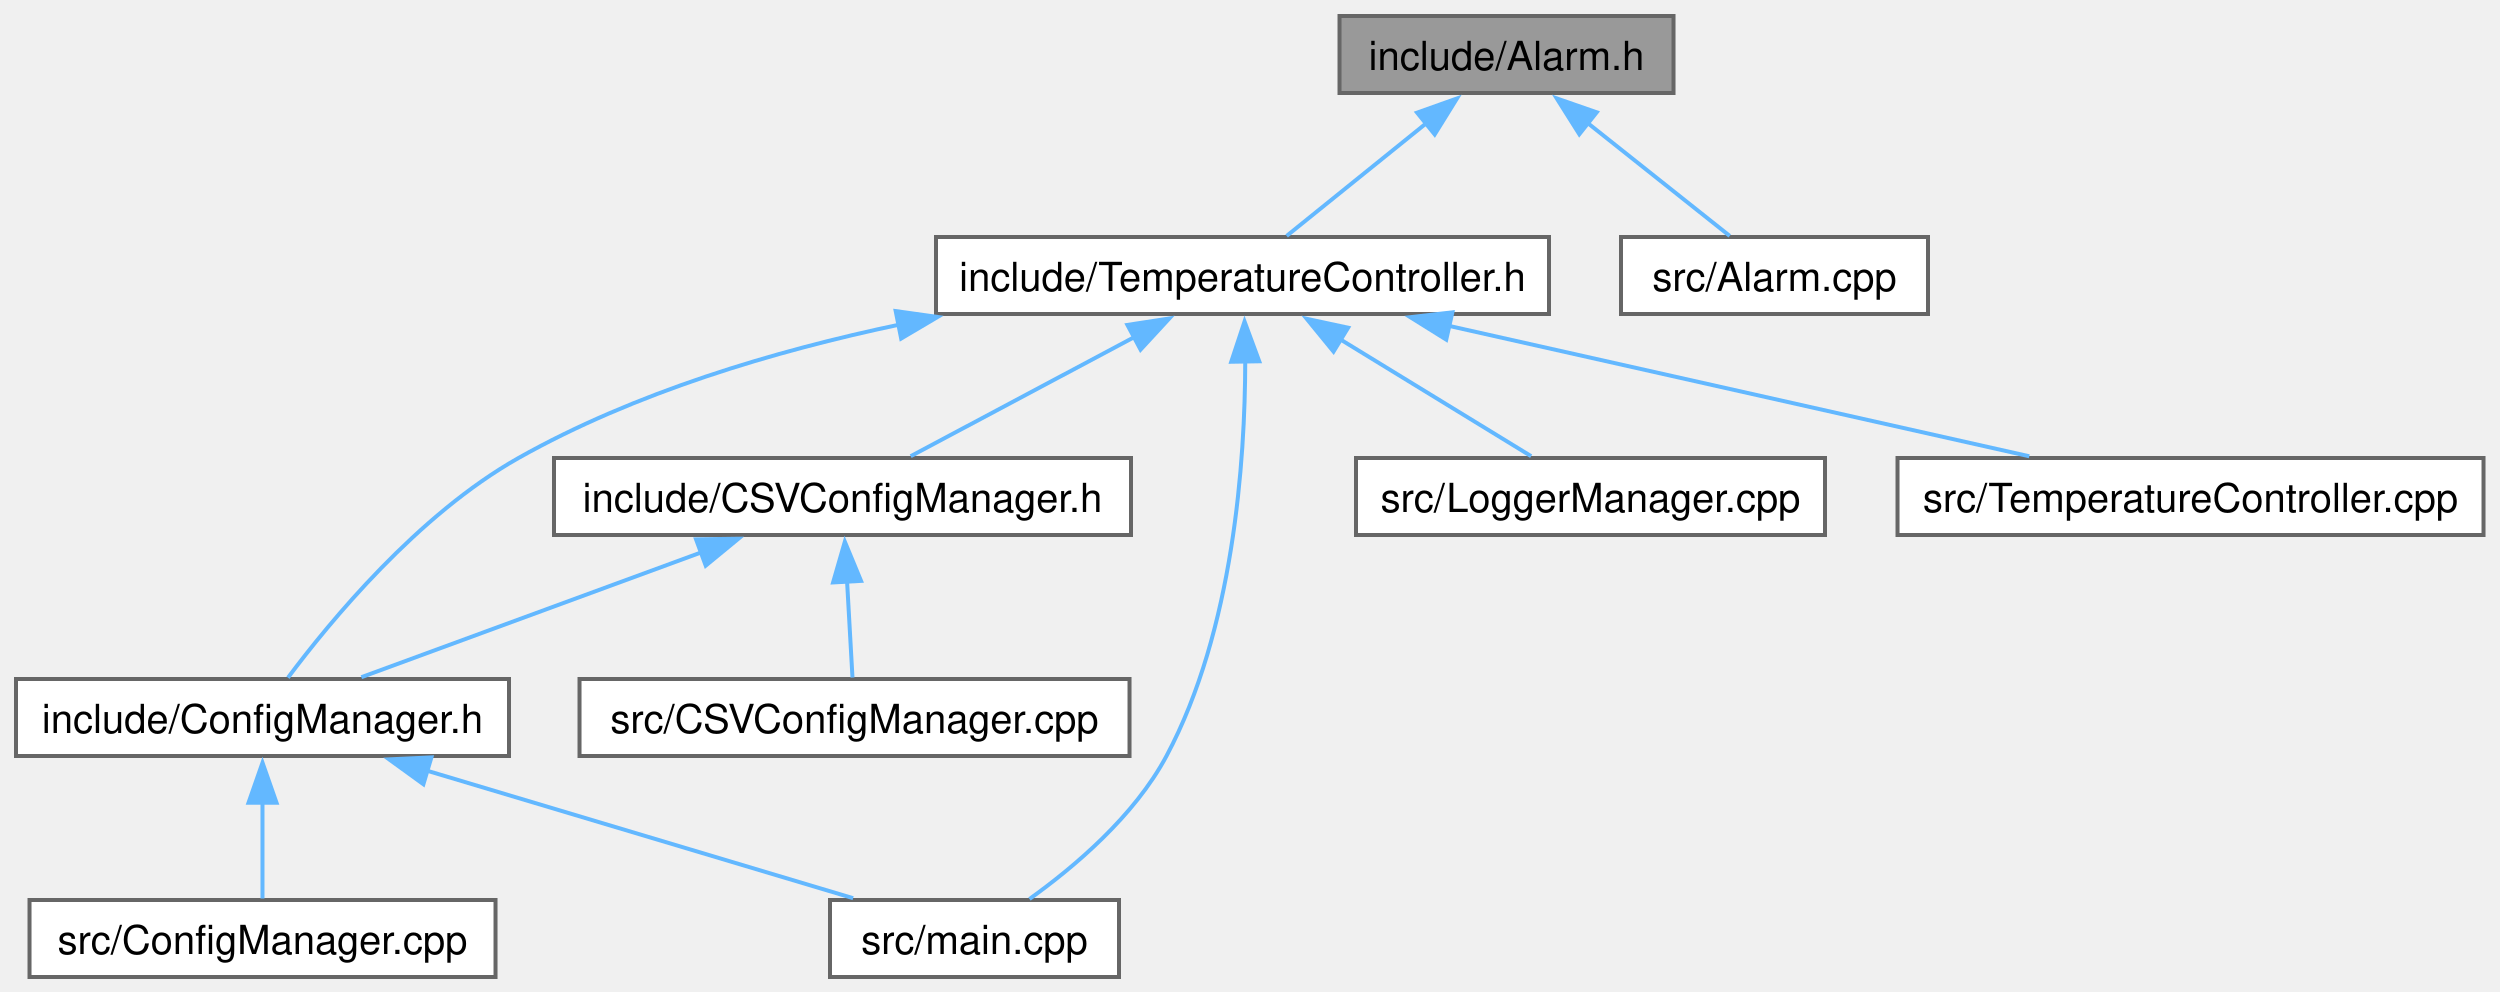
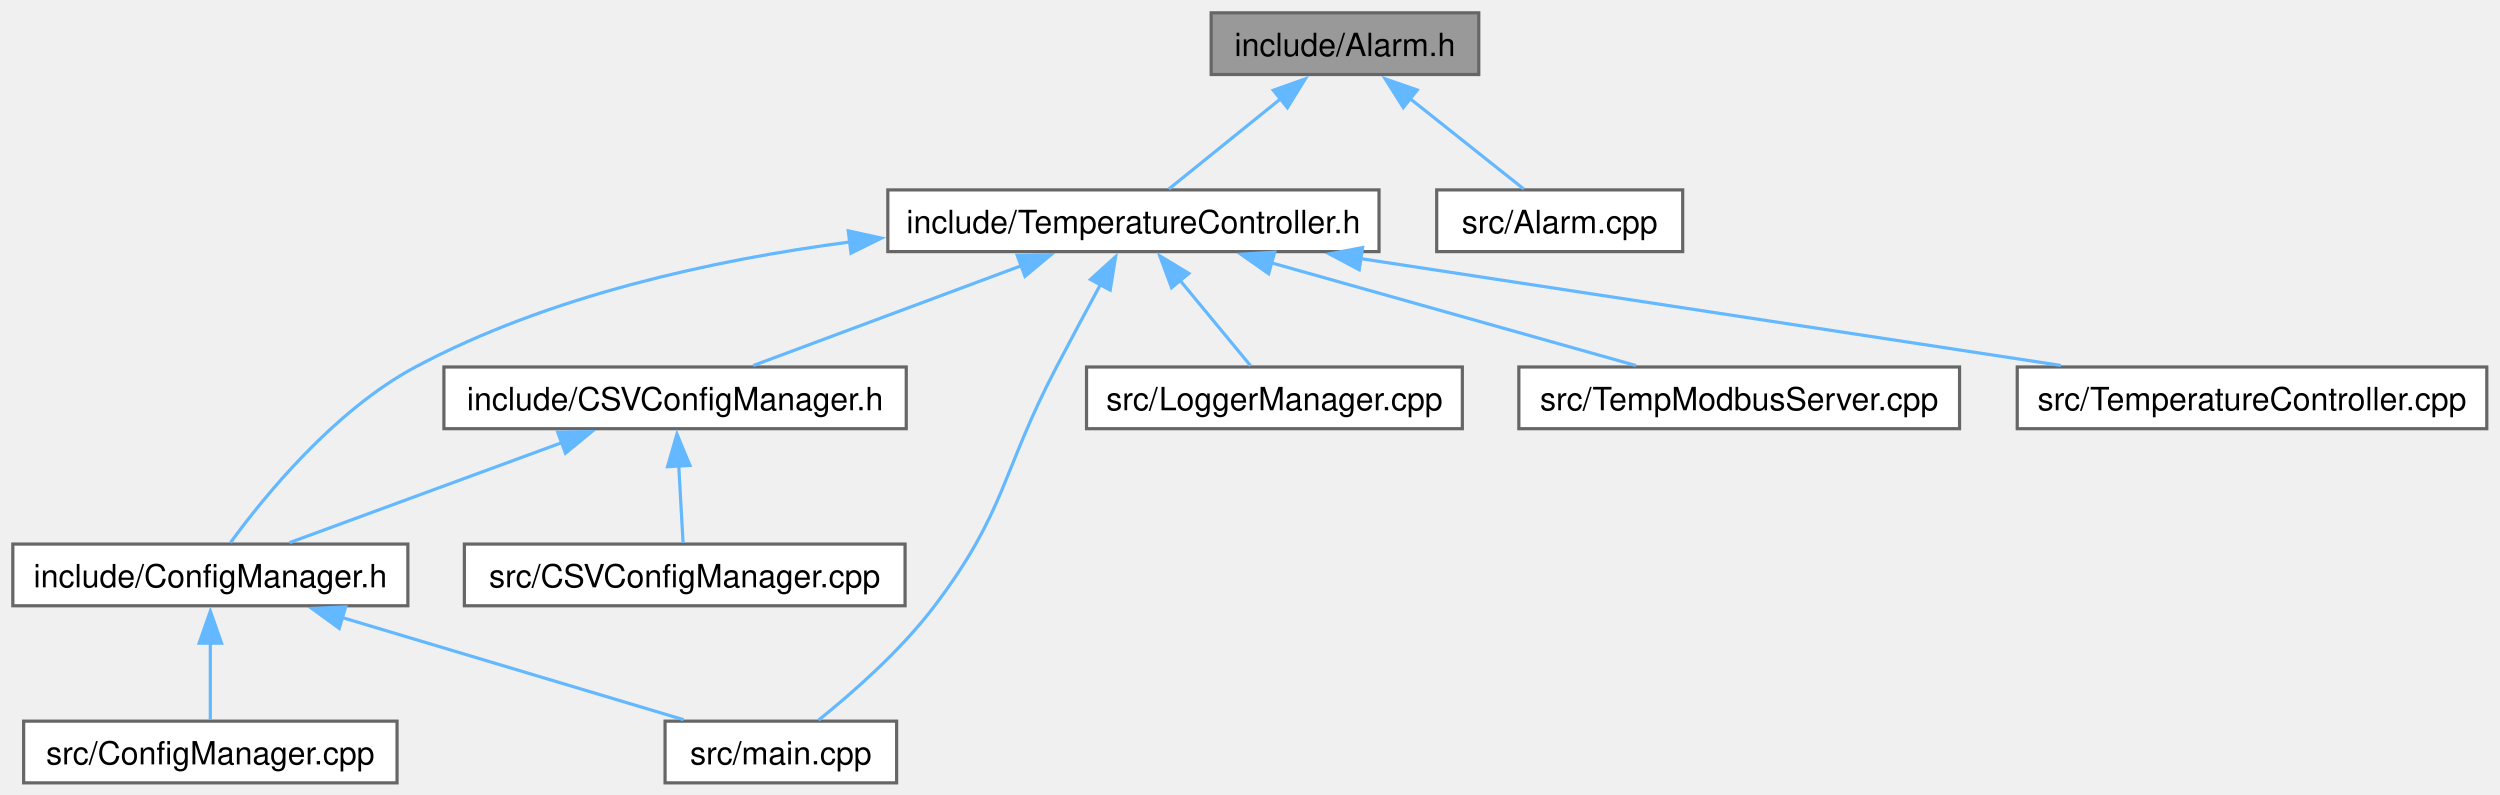
- <svg xmlns="http://www.w3.org/2000/svg" xmlns:xlink="http://www.w3.org/1999/xlink" width="625pt" height="248pt" viewBox="0.00 0.00 625.00 248.00">
+ <svg xmlns="http://www.w3.org/2000/svg" xmlns:xlink="http://www.w3.org/1999/xlink" width="780pt" height="248pt" viewBox="0.00 0.00 780.00 248.00">
  <g id="graph0" class="graph" transform="scale(1 1) rotate(0) translate(4 244.25)">
    <g id="Node000001" class="node">
      <g id="a_Node000001">
        <a xlink:title="Alarm management system for temperature monitoring.">
-           <polygon fill="#999999" stroke="#666666" points="414.38,-240.25 330.88,-240.25 330.88,-221 414.38,-221 414.38,-240.25" />
-           <text xml:space="preserve" text-anchor="middle" x="372.62" y="-226.75" font-family="Helvetica,sans-Serif" font-size="10.00">include/Alarm.h</text>
+           <polygon fill="#999999" stroke="#666666" points="457.38,-240.25 373.88,-240.25 373.88,-221 457.38,-221 457.38,-240.25" />
+           <text xml:space="preserve" text-anchor="middle" x="415.62" y="-226.75" font-family="Helvetica,sans-Serif" font-size="10.00">include/Alarm.h</text>
        </a>
      </g>
    </g>
    <g id="Node000002" class="node">
      <g id="a_Node000002">
        <a xlink:href="_temperature_controller_8h.html" target="_top" xlink:title="Central temperature monitoring and control system.">
-           <polygon fill="white" stroke="#666666" points="383.25,-185 230,-185 230,-165.75 383.25,-165.75 383.25,-185" />
-           <text xml:space="preserve" text-anchor="middle" x="306.62" y="-171.5" font-family="Helvetica,sans-Serif" font-size="10.00">include/TemperatureController.h</text>
+           <polygon fill="white" stroke="#666666" points="426.25,-185 273,-185 273,-165.75 426.25,-165.75 426.25,-185" />
+           <text xml:space="preserve" text-anchor="middle" x="349.62" y="-171.5" font-family="Helvetica,sans-Serif" font-size="10.00">include/TemperatureController.h</text>
        </a>
      </g>
    </g>
    <g id="edge1_Node000001_Node000002" class="edge">
      <g id="a_edge1_Node000001_Node000002">
        <a xlink:title=" ">
-           <path fill="none" stroke="#63b8ff" d="M352.53,-213.41C341.07,-204.17 327.14,-192.93 317.66,-185.27" />
-           <polygon fill="#63b8ff" stroke="#63b8ff" points="350.27,-216.09 360.25,-219.64 354.67,-210.64 350.27,-216.09" />
+           <path fill="none" stroke="#63b8ff" d="M395.53,-213.41C384.07,-204.17 370.14,-192.93 360.66,-185.27" />
+           <polygon fill="#63b8ff" stroke="#63b8ff" points="393.27,-216.09 403.25,-219.64 397.67,-210.64 393.27,-216.09" />
        </a>
      </g>
    </g>
-     <g id="Node000010" class="node">
-       <g id="a_Node000010">
+     <g id="Node000011" class="node">
+       <g id="a_Node000011">
        <a xlink:href="_alarm_8cpp.html" target="_top" xlink:title="Implementation of alarm management system for temperature monitoring.">
-           <polygon fill="white" stroke="#666666" points="478,-185 401.25,-185 401.25,-165.75 478,-165.75 478,-185" />
-           <text xml:space="preserve" text-anchor="middle" x="439.62" y="-171.5" font-family="Helvetica,sans-Serif" font-size="10.00">src/Alarm.cpp</text>
+           <polygon fill="white" stroke="#666666" points="521,-185 444.25,-185 444.25,-165.75 521,-165.75 521,-185" />
+           <text xml:space="preserve" text-anchor="middle" x="482.62" y="-171.5" font-family="Helvetica,sans-Serif" font-size="10.00">src/Alarm.cpp</text>
        </a>
      </g>
    </g>
-     <g id="edge11_Node000001_Node000010" class="edge">
-       <g id="a_edge11_Node000001_Node000010">
+     <g id="edge12_Node000001_Node000011" class="edge">
+       <g id="a_edge12_Node000001_Node000011">
        <a xlink:title=" ">
-           <path fill="none" stroke="#63b8ff" d="M392.67,-213.69C404.37,-204.39 418.7,-193.01 428.43,-185.27" />
-           <polygon fill="#63b8ff" stroke="#63b8ff" points="390.83,-210.69 385.18,-219.65 395.18,-216.17 390.83,-210.69" />
+           <path fill="none" stroke="#63b8ff" d="M435.67,-213.69C447.37,-204.39 461.7,-193.01 471.43,-185.27" />
+           <polygon fill="#63b8ff" stroke="#63b8ff" points="433.83,-210.69 428.18,-219.65 438.18,-216.17 433.83,-210.69" />
        </a>
      </g>
    </g>
    <g id="Node000003" class="node">
      <g id="a_Node000003">
        <a xlink:href="_c_s_v_config_manager_8h.html" target="_top" xlink:title="CSV configuration import/export manager for measurement points and alarms.">
          <polygon fill="white" stroke="#666666" points="278.75,-129.75 134.5,-129.75 134.5,-110.5 278.75,-110.5 278.75,-129.75" />
          <text xml:space="preserve" text-anchor="middle" x="206.62" y="-116.25" font-family="Helvetica,sans-Serif" font-size="10.00">include/CSVConfigManager.h</text>
        </a>
      </g>
    </g>
    <g id="edge2_Node000002_Node000003" class="edge">
      <g id="a_edge2_Node000002_Node000003">
        <a xlink:title=" ">
-           <path fill="none" stroke="#63b8ff" d="M279.58,-159.98C261.77,-150.49 239,-138.36 223.67,-130.2" />
-           <polygon fill="#63b8ff" stroke="#63b8ff" points="277.85,-163.02 288.33,-164.63 281.14,-156.84 277.85,-163.02" />
+           <path fill="none" stroke="#63b8ff" d="M314.84,-161.42C288.88,-151.75 254.05,-138.79 231,-130.2" />
+           <polygon fill="#63b8ff" stroke="#63b8ff" points="313.36,-164.6 323.95,-164.81 315.8,-158.04 313.36,-164.6" />
        </a>
      </g>
    </g>
    <g id="Node000004" class="node">
      <g id="a_Node000004">
        <a xlink:href="_config_manager_8h.html" target="_top" xlink:title="Configuration management system for temperature monitoring device.">
          <polygon fill="white" stroke="#666666" points="123.25,-74.5 0,-74.5 0,-55.25 123.25,-55.25 123.25,-74.5" />
          <text xml:space="preserve" text-anchor="middle" x="61.62" y="-61" font-family="Helvetica,sans-Serif" font-size="10.00">include/ConfigManager.h</text>
        </a>
      </g>
    </g>
    <g id="edge7_Node000002_Node000004" class="edge">
      <g id="a_edge7_Node000002_Node000004">
        <a xlink:title=" ">
-           <path fill="none" stroke="#63b8ff" d="M220.95,-163.12C189.55,-156.51 154.63,-146.09 125.62,-129.75 100.46,-115.57 78.41,-88.78 67.99,-74.83" />
-           <polygon fill="#63b8ff" stroke="#63b8ff" points="219.92,-166.48 230.41,-165.01 221.29,-159.62 219.92,-166.48" />
+           <path fill="none" stroke="#63b8ff" d="M261.21,-168.76C218.27,-163.12 167.12,-151.91 125.62,-129.75 100.15,-116.14 78.23,-89.1 67.92,-74.96" />
+           <polygon fill="#63b8ff" stroke="#63b8ff" points="260.66,-172.22 271.01,-169.96 261.51,-165.27 260.66,-172.22" />
        </a>
      </g>
    </g>
    <g id="Node000006" class="node">
      <g id="a_Node000006">
        <a xlink:href="main_8cpp.html" target="_top" xlink:title="Main application entry point for Industrial Temperature Monitoring System.">
          <polygon fill="white" stroke="#666666" points="275.75,-19.25 203.5,-19.25 203.5,0 275.75,0 275.75,-19.25" />
          <text xml:space="preserve" text-anchor="middle" x="239.62" y="-5.75" font-family="Helvetica,sans-Serif" font-size="10.00">src/main.cpp</text>
        </a>
      </g>
    </g>
-     <g id="edge10_Node000002_Node000006" class="edge">
-       <g id="a_edge10_Node000002_Node000006">
+     <g id="edge11_Node000002_Node000006" class="edge">
+       <g id="a_edge11_Node000002_Node000006">
        <a xlink:title=" ">
-           <path fill="none" stroke="#63b8ff" d="M307.31,-153.88C307.27,-129.08 304.42,-86.73 287.62,-55.25 279.59,-40.19 264.49,-27.46 253.37,-19.5" />
-           <polygon fill="#63b8ff" stroke="#63b8ff" points="303.81,-153.81 307.14,-163.87 310.81,-153.93 303.81,-153.81" />
+           <path fill="none" stroke="#63b8ff" d="M339.34,-155.48C335.06,-147.55 330.06,-138.22 325.62,-129.75 308.38,-96.82 310.02,-84.91 287.62,-55.25 277.07,-41.27 261.84,-27.96 251.38,-19.57" />
+           <polygon fill="#63b8ff" stroke="#63b8ff" points="336.22,-157.06 344.07,-164.18 342.38,-153.73 336.22,-157.06" />
        </a>
      </g>
    </g>
    <g id="Node000008" class="node">
      <g id="a_Node000008">
        <a xlink:href="_logger_manager_8cpp.html" target="_top" xlink:title="Implementation of data logging and event management system.">
          <polygon fill="white" stroke="#666666" points="452.25,-129.75 335,-129.75 335,-110.5 452.25,-110.5 452.25,-129.75" />
          <text xml:space="preserve" text-anchor="middle" x="393.62" y="-116.25" font-family="Helvetica,sans-Serif" font-size="10.00">src/LoggerManager.cpp</text>
        </a>
      </g>
    </g>
    <g id="edge8_Node000002_Node000008" class="edge">
      <g id="a_edge8_Node000002_Node000008">
        <a xlink:title=" ">
-           <path fill="none" stroke="#63b8ff" d="M330.81,-159.57C346.2,-150.15 365.65,-138.25 378.79,-130.2" />
-           <polygon fill="#63b8ff" stroke="#63b8ff" points="329.38,-156.35 322.67,-164.55 333.03,-162.32 329.38,-156.35" />
+           <path fill="none" stroke="#63b8ff" d="M364.21,-156.72C371.58,-147.81 380.2,-137.37 386.2,-130.11" />
+           <polygon fill="#63b8ff" stroke="#63b8ff" points="361.53,-154.48 357.85,-164.42 366.92,-158.94 361.53,-154.48" />
        </a>
      </g>
    </g>
    <g id="Node000009" class="node">
      <g id="a_Node000009">
-         <a xlink:href="_temperature_controller_8cpp.html" target="_top" xlink:title="Implementation of the central temperature monitoring and control system.">
-           <polygon fill="white" stroke="#666666" points="616.88,-129.75 470.38,-129.75 470.38,-110.5 616.88,-110.5 616.88,-129.75" />
-           <text xml:space="preserve" text-anchor="middle" x="543.62" y="-116.25" font-family="Helvetica,sans-Serif" font-size="10.00">src/TemperatureController.cpp</text>
+         <a xlink:href="_temp_modbus_server_8cpp.html" target="_top" xlink:title="Implementation of Modbus RTU server for temperature monitoring.">
+           <polygon fill="white" stroke="#666666" points="607.38,-129.75 469.88,-129.75 469.88,-110.5 607.38,-110.5 607.38,-129.75" />
+           <text xml:space="preserve" text-anchor="middle" x="538.62" y="-116.25" font-family="Helvetica,sans-Serif" font-size="10.00">src/TempModbusServer.cpp</text>
        </a>
      </g>
    </g>
    <g id="edge9_Node000002_Node000009" class="edge">
      <g id="a_edge9_Node000002_Node000009">
        <a xlink:title=" ">
-           <path fill="none" stroke="#63b8ff" d="M358.32,-162.76C401.88,-152.97 463.33,-139.17 503.32,-130.18" />
-           <polygon fill="#63b8ff" stroke="#63b8ff" points="357.56,-159.34 348.57,-164.95 359.1,-166.17 357.56,-159.34" />
+           <path fill="none" stroke="#63b8ff" d="M392.41,-162.32C427.02,-152.57 474.99,-139.05 506.41,-130.2" />
+           <polygon fill="#63b8ff" stroke="#63b8ff" points="391.82,-158.85 383.14,-164.93 393.72,-165.59 391.82,-158.85" />
+         </a>
+       </g>
+     </g>
+     <g id="Node000010" class="node">
+       <g id="a_Node000010">
+         <a xlink:href="_temperature_controller_8cpp.html" target="_top" xlink:title="Implementation of the central temperature monitoring and control system.">
+           <polygon fill="white" stroke="#666666" points="771.88,-129.75 625.38,-129.75 625.38,-110.5 771.88,-110.5 771.88,-129.75" />
+           <text xml:space="preserve" text-anchor="middle" x="698.62" y="-116.25" font-family="Helvetica,sans-Serif" font-size="10.00">src/TemperatureController.cpp</text>
+         </a>
+       </g>
+     </g>
+     <g id="edge10_Node000002_Node000010" class="edge">
+       <g id="a_edge10_Node000002_Node000010">
+         <a xlink:title=" ">
+           <path fill="none" stroke="#63b8ff" d="M420.47,-163.57C484.74,-153.76 578.45,-139.46 638.98,-130.23" />
+           <polygon fill="#63b8ff" stroke="#63b8ff" points="420.08,-160.08 410.72,-165.05 421.13,-167 420.08,-160.08" />
        </a>
      </g>
    </g>
    <g id="edge3_Node000003_Node000004" class="edge">
      <g id="a_edge3_Node000003_Node000004">
        <a xlink:title=" ">
          <path fill="none" stroke="#63b8ff" d="M171.36,-106.17C145.03,-96.5 109.71,-83.54 86.34,-74.95" />
          <polygon fill="#63b8ff" stroke="#63b8ff" points="170.01,-109.41 180.61,-109.57 172.43,-102.84 170.01,-109.41" />
        </a>
      </g>
    </g>
    <g id="Node000007" class="node">
      <g id="a_Node000007">
        <a xlink:href="_c_s_v_config_manager_8cpp.html" target="_top" xlink:title="Implementation of CSV configuration management for measurement points.">
          <polygon fill="white" stroke="#666666" points="278.38,-74.5 140.88,-74.5 140.88,-55.25 278.38,-55.25 278.38,-74.5" />
          <text xml:space="preserve" text-anchor="middle" x="209.62" y="-61" font-family="Helvetica,sans-Serif" font-size="10.00">src/CSVConfigManager.cpp</text>
        </a>
      </g>
    </g>
    <g id="edge6_Node000003_Node000007" class="edge">
      <g id="a_edge6_Node000003_Node000007">
        <a xlink:title=" ">
          <path fill="none" stroke="#63b8ff" d="M207.77,-98.88C208.23,-90.59 208.75,-81.42 209.12,-74.86" />
          <polygon fill="#63b8ff" stroke="#63b8ff" points="204.27,-98.64 207.21,-108.82 211.26,-99.03 204.27,-98.64" />
        </a>
      </g>
    </g>
    <g id="Node000005" class="node">
      <g id="a_Node000005">
        <a xlink:href="_config_manager_8cpp.html" target="_top" xlink:title="Implementation of web-based configuration management system.">
          <polygon fill="white" stroke="#666666" points="119.88,-19.25 3.38,-19.25 3.38,0 119.88,0 119.88,-19.25" />
          <text xml:space="preserve" text-anchor="middle" x="61.62" y="-5.75" font-family="Helvetica,sans-Serif" font-size="10.00">src/ConfigManager.cpp</text>
        </a>
      </g>
    </g>
    <g id="edge4_Node000004_Node000005" class="edge">
      <g id="a_edge4_Node000004_Node000005">
        <a xlink:title=" ">
          <path fill="none" stroke="#63b8ff" d="M61.62,-43.63C61.62,-35.34 61.62,-26.17 61.62,-19.61" />
          <polygon fill="#63b8ff" stroke="#63b8ff" points="58.13,-43.57 61.63,-53.57 65.13,-43.57 58.13,-43.57" />
        </a>
      </g>
    </g>
    <g id="edge5_Node000004_Node000006" class="edge">
      <g id="a_edge5_Node000004_Node000006">
        <a xlink:title=" ">
          <path fill="none" stroke="#63b8ff" d="M102.77,-51.57C135.3,-41.84 179.95,-28.48 209.28,-19.7" />
          <polygon fill="#63b8ff" stroke="#63b8ff" points="101.85,-48.19 93.27,-54.41 103.85,-54.9 101.85,-48.19" />
        </a>
      </g>
    </g>
  </g>
</svg>
